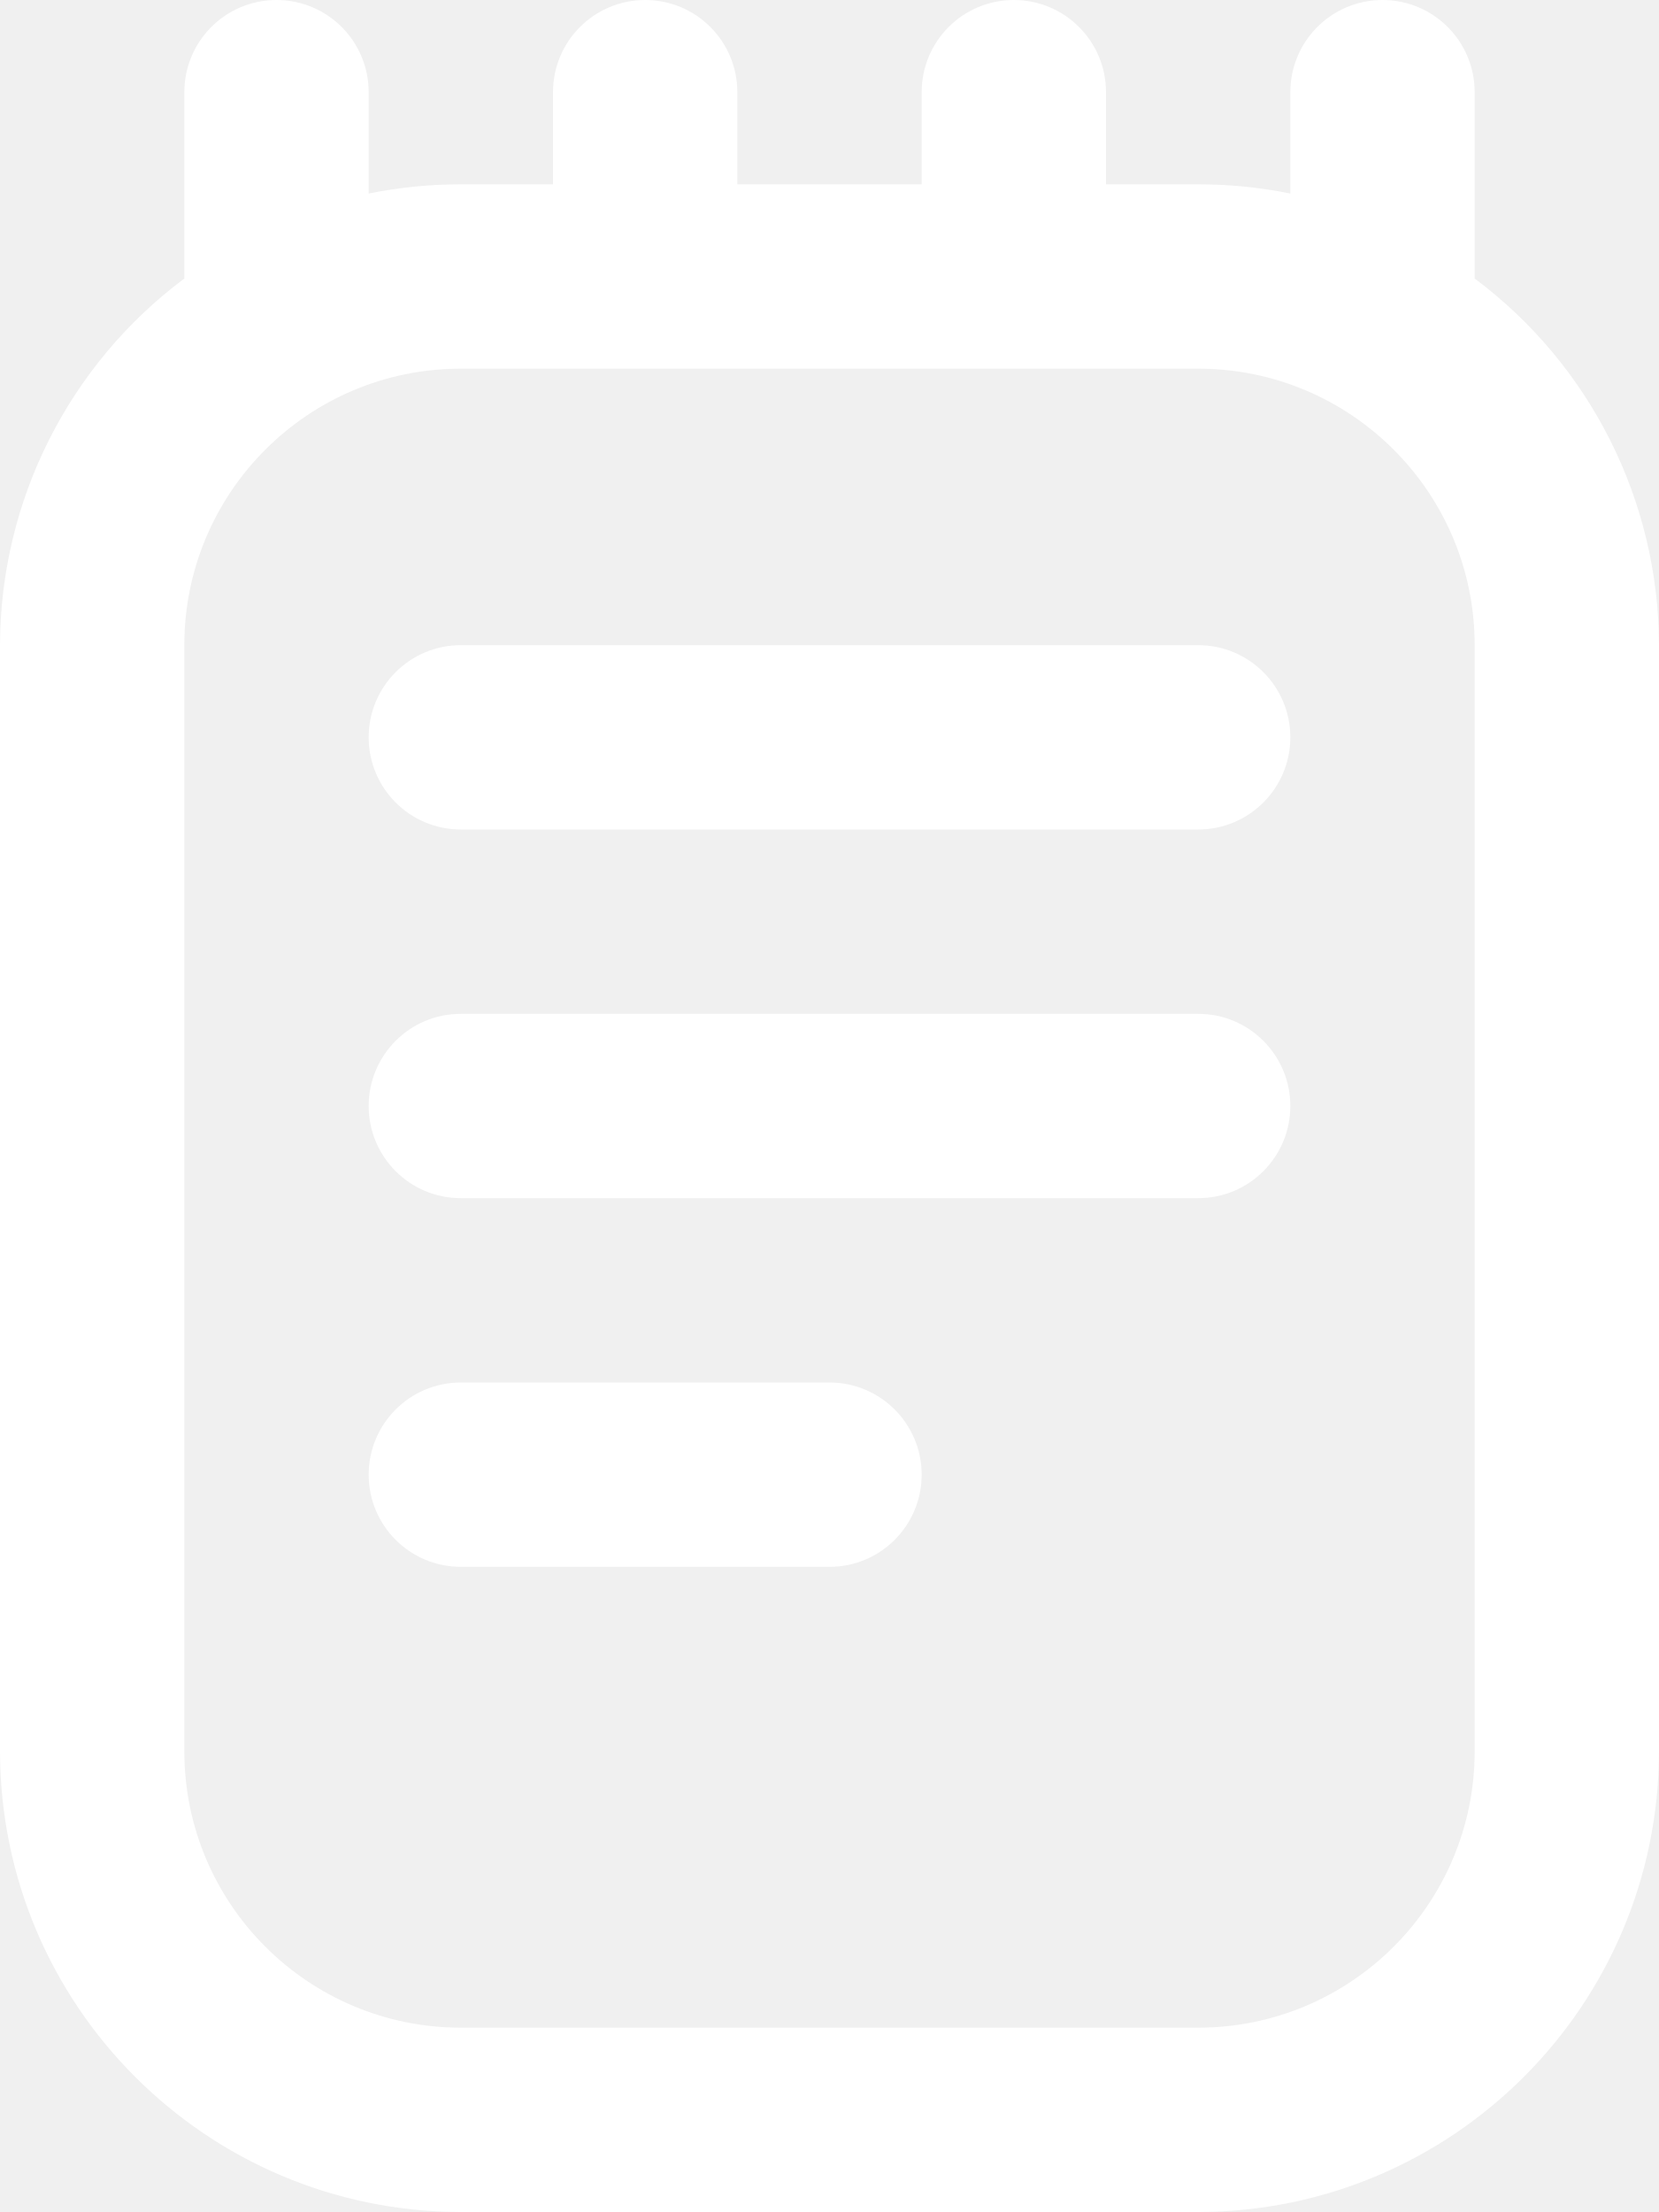
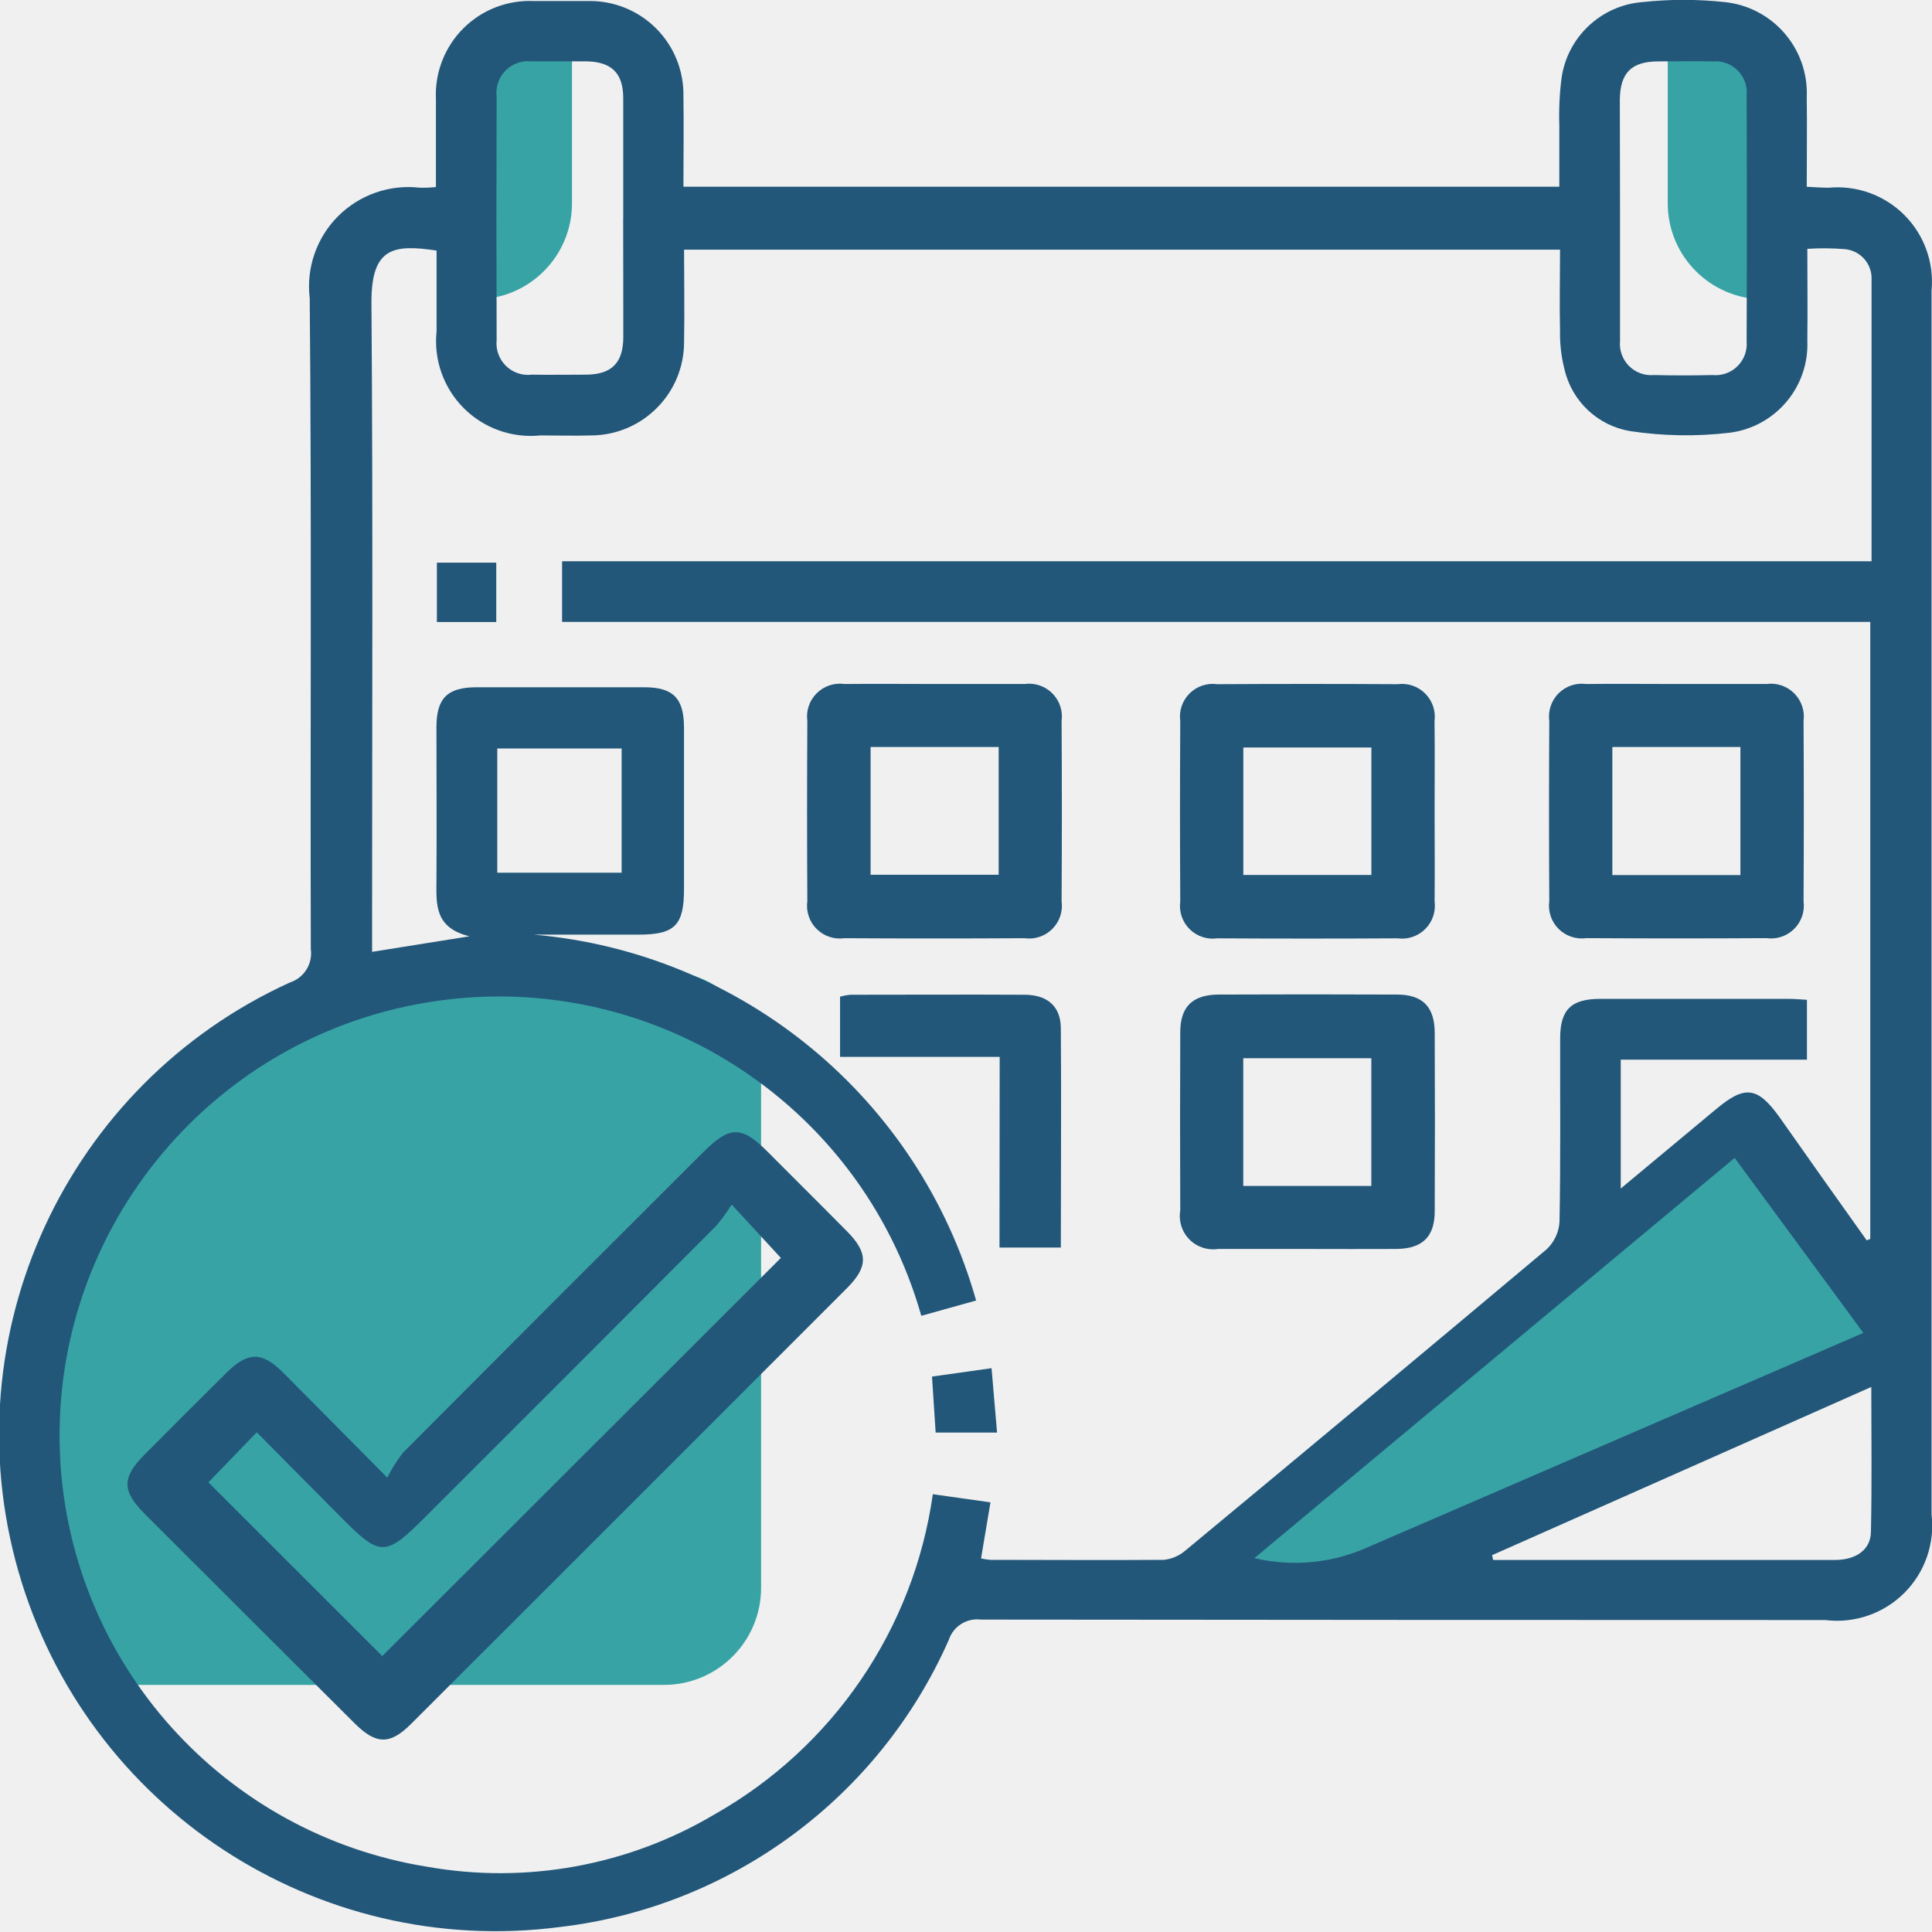
- <svg xmlns="http://www.w3.org/2000/svg" width="18" height="24" viewBox="0 0 18 24">
-   <g id="attendance_icon" transform="translate(-10774 -3019)">
-     <path id="notebook" d="M19,3.022V1a1,1,0,0,0-2,0V2.1A5,5,0,0,0,16,2H15V1a1,1,0,1,0-2,0V2H11V1A1,1,0,1,0,9,1V2H8a5,5,0,0,0-1,.1V1A1,1,0,1,0,5,1V3.022A4.979,4.979,0,0,0,3,7V19a5.006,5.006,0,0,0,5,5h8a5.006,5.006,0,0,0,5-5V7a4.979,4.979,0,0,0-2-3.978ZM19,19a3,3,0,0,1-3,3H8a3,3,0,0,1-3-3V7A3,3,0,0,1,8,4h8a3,3,0,0,1,3,3ZM17,8a1,1,0,0,1-1,1H8A1,1,0,0,1,8,7h8A1,1,0,0,1,17,8Zm0,4a1,1,0,0,1-1,1H8a1,1,0,0,1,0-2h8A1,1,0,0,1,17,12Zm-4,4a1,1,0,0,1-1,1H8a1,1,0,0,1,0-2h4A1,1,0,0,1,13,16Z" transform="translate(10771 3019)" fill="#fff" />
+ <svg xmlns="http://www.w3.org/2000/svg" width="30.172" height="30.172" viewBox="0 0 30.172 30.172">
+   <g id="attendance_icon" transform="translate(-716.611 -1055.7)">
+     <path id="Path_35" data-name="Path 35" d="M777.1,1058.041v2.87a1.5,1.5,0,0,1-1.5,1.5h0V1058.8Z" transform="translate(-51.556 -2.037)" fill="#38a3a5" />
+     <path id="Path_36" data-name="Path 36" d="M923.9,1058.041v2.87a1.5,1.5,0,0,0,1.5,1.5h0V1058.8Z" transform="translate(-181.244 -2.037)" fill="#38a3a5" />
+     <path id="Path_37" data-name="Path 37" d="M733.457,1179.772v8.125a1.517,1.517,0,0,1-1.517,1.517h-8.832l-.332-1.065a10.279,10.279,0,0,1-.421-4.014l.1-1.113a2.63,2.63,0,0,1,.465-1.265l0,0a11.7,11.7,0,0,1,3.373-3.2h0a1.525,1.525,0,0,1,.4-.178l.025-.007a12.576,12.576,0,0,1,4.759-.37l.622.07a1.528,1.528,0,0,1,.251.05h0A1.516,1.516,0,0,1,733.457,1179.772Z" transform="translate(-4.96 -107.401)" fill="#38a3a5" />
+     <g id="Group_9" data-name="Group 9" transform="translate(716.611 1055.7)">
+       <path id="Path_38" data-name="Path 38" d="M723.42,1058.621c0-.48,0-.925,0-1.37a1.465,1.465,0,0,1,1.529-1.535c.284,0,.569,0,.853,0a1.459,1.459,0,0,1,1.483,1.488c.007.464,0,.929,0,1.412h13.679c0-.317,0-.637,0-.957a4.583,4.583,0,0,1,.033-.727,1.387,1.387,0,0,1,1.27-1.2,5.989,5.989,0,0,1,1.276,0,1.43,1.43,0,0,1,1.285,1.485c.006.455,0,.911,0,1.4.125.006.232.014.339.015a1.475,1.475,0,0,1,1.61,1.607q0,6.329,0,12.659,0,3.226,0,6.451a1.486,1.486,0,0,1-1.659,1.651q-6.595,0-13.189-.007a.466.466,0,0,0-.5.318,7.614,7.614,0,0,1-6.064,4.482,7.757,7.757,0,0,1-4.225-14.75.478.478,0,0,0,.326-.52c-.01-3.388.014-6.776-.017-10.164a1.552,1.552,0,0,1,1.715-1.728A1.9,1.9,0,0,0,723.42,1058.621Zm22.344,16.45.056-.023v-9.636H725.39v-.947H745.84v-.434c0-1.319,0-2.638,0-3.956a.458.458,0,0,0-.416-.484,3.976,3.976,0,0,0-.587-.005c0,.5.006.969,0,1.434a1.39,1.39,0,0,1-1.222,1.439,5.856,5.856,0,0,1-1.542-.026,1.267,1.267,0,0,1-1.029-.968,2.247,2.247,0,0,1-.069-.6c-.01-.421,0-.843,0-1.266h-13.68c0,.493.009.967,0,1.442a1.457,1.457,0,0,1-1.451,1.459c-.264.008-.528,0-.792,0a1.479,1.479,0,0,1-1.622-1.626c0-.423,0-.845,0-1.261-.67-.1-1.023-.053-1.017.82.024,3.256.01,6.513.01,9.769v.363l1.521-.243c-.547-.133-.518-.5-.516-.864.006-.8,0-1.6,0-2.4,0-.455.17-.624.625-.625q1.31,0,2.62,0c.452,0,.62.171.621.629q0,1.263,0,2.526c0,.561-.144.707-.7.708h-1.646a7.89,7.89,0,0,1,6.908,5.714l-.856.239a6.859,6.859,0,0,0-13.447,2.25,6.825,6.825,0,0,0,5.731,6.354,6.553,6.553,0,0,0,4.487-.818,6.847,6.847,0,0,0,3.409-5l.9.127-.147.876a1.072,1.072,0,0,0,.143.022c.9,0,1.807.007,2.711,0a.614.614,0,0,0,.344-.151q2.825-2.34,5.636-4.7a.642.642,0,0,0,.2-.43c.018-.953.008-1.907.01-2.861,0-.452.171-.619.63-.619q1.462,0,2.924,0c.1,0,.2.009.3.015v.935h-2.908v2.012l1.492-1.242c.448-.374.645-.349.987.127Q745.077,1074.107,745.764,1075.07Zm-1.977-1.158-7.3,6.077a2.366,2.366,0,0,0,1.26-.055c2.337-1.05,4.681-2.083,7.022-3.122.265-.118.528-.241.822-.375Zm-17.442-14.794c0-.629,0-1.258,0-1.886,0-.393-.184-.57-.581-.575-.284,0-.569,0-.853,0a.494.494,0,0,0-.543.552q-.007,1.9,0,3.8a.493.493,0,0,0,.552.541c.284.005.569,0,.853,0,.392-.005.571-.185.573-.582C726.347,1060.356,726.344,1059.737,726.344,1059.119Zm15.567-.011h0c0,.639,0,1.278,0,1.917a.488.488,0,0,0,.53.532q.457.011.914,0a.487.487,0,0,0,.533-.529q.008-1.917,0-3.834a.487.487,0,0,0-.527-.535c-.284-.007-.569,0-.853,0-.417,0-.594.178-.6.592C741.909,1057.87,741.912,1058.489,741.912,1059.107Zm3.924,18.252-5.922,2.627.016.075h2.175c1.054,0,2.109,0,3.163,0,.326,0,.555-.157.562-.431C745.847,1078.892,745.836,1078.155,745.836,1077.36Zm-21.458-8.031h1.942v-1.94h-1.942Z" transform="translate(-716.612 -1055.7)" fill="#22577a" />
+       <path id="Path_39" data-name="Path 39" d="M736,1204.1a2.279,2.279,0,0,1,.246-.39q2.34-2.351,4.689-4.693c.416-.416.6-.414,1.011,0s.827.825,1.238,1.241c.325.33.326.549,0,.878q-3.406,3.409-6.816,6.814c-.326.325-.544.32-.877-.012q-1.641-1.634-3.278-3.271c-.358-.358-.359-.568-.007-.923q.639-.644,1.284-1.283c.331-.328.552-.331.879-.006C734.874,1202.961,735.378,1203.474,736,1204.1Zm-2.793.074,2.715,2.713,6.225-6.218-.768-.833a2.8,2.8,0,0,1-.25.34q-2.275,2.282-4.555,4.558c-.6.6-.685.6-1.276.006-.447-.448-.891-.9-1.336-1.348Z" transform="translate(-729.952 -1181.024)" fill="#22577a" />
+       <path id="Path_40" data-name="Path 40" d="M818.935,1140.771c.458,0,.917,0,1.376,0a.513.513,0,0,1,.578.579q.008,1.407,0,2.813a.512.512,0,0,1-.579.578q-1.407.008-2.814,0a.512.512,0,0,1-.578-.579q-.008-1.406,0-2.813a.513.513,0,0,1,.579-.578C817.976,1140.766,818.456,1140.771,818.935,1140.771Zm-1.029.984v1.995h2v-1.995Z" transform="translate(-804.31 -1130.089)" fill="#22577a" />
+       <path id="Path_41" data-name="Path 41" d="M867.245,1142.786c0,.458.005.917,0,1.375a.514.514,0,0,1-.579.579q-1.407.008-2.814,0a.512.512,0,0,1-.579-.578q-.008-1.407,0-2.813a.512.512,0,0,1,.578-.578q1.407-.008,2.814,0a.514.514,0,0,1,.579.578C867.25,1141.827,867.245,1142.306,867.245,1142.786Zm-.987-1.026h-2v1.99h2Z" transform="translate(-844.841 -1130.086)" fill="#22577a" />
+       <path id="Path_42" data-name="Path 42" d="M911.613,1140.771c.469,0,.938,0,1.407,0a.514.514,0,0,1,.579.578q.008,1.407,0,2.813a.513.513,0,0,1-.579.578q-1.407.008-2.814,0a.512.512,0,0,1-.578-.578q-.008-1.407,0-2.813a.513.513,0,0,1,.578-.578C910.675,1140.766,911.144,1140.771,911.613,1140.771Zm-1,2.984h2v-2h-2Z" transform="translate(-885.433 -1130.089)" fill="#22577a" />
+       <path id="Path_43" data-name="Path 43" d="M865.241,1183.364c-.459,0-.917,0-1.376,0a.52.52,0,0,1-.591-.6q-.006-1.391,0-2.782c0-.4.189-.589.6-.591q1.392-.006,2.783,0c.4,0,.59.189.591.6q.006,1.391,0,2.782c0,.4-.19.587-.6.591C866.179,1183.367,865.71,1183.364,865.241,1183.364Zm1.017-.984v-1.995h-2v1.995Z" transform="translate(-844.842 -1163.859)" fill="#22577a" />
+       <path id="Path_44" data-name="Path 44" d="M823.446,1180.368h-2.493v-.939a.816.816,0,0,1,.162-.031c.906,0,1.812-.005,2.718,0,.36,0,.566.183.568.522.009,1.134,0,2.268,0,3.426h-.958Z" transform="translate(-807.834 -1163.863)" fill="#22577a" />
+       <path id="Path_45" data-name="Path 45" d="M770.736,1125.452h.927v.927h-.927Z" transform="translate(-763.913 -1116.665)" fill="#22577a" />
+       <path id="Path_46" data-name="Path 46" d="M832.079,1225.457l.93-.131.086,1.005h-.959Z" transform="translate(-817.524 -1203.959)" fill="#22577a" />
+     </g>
+     <path id="Path_48" data-name="Path 48" d="M874.145,1206.4l7.5-6.25,2.01,2.733-7.719,3.338a2.776,2.776,0,0,1-1.793.179Z" transform="translate(-137.944 -126.367)" fill="#38a3a5" />
  </g>
</svg>
